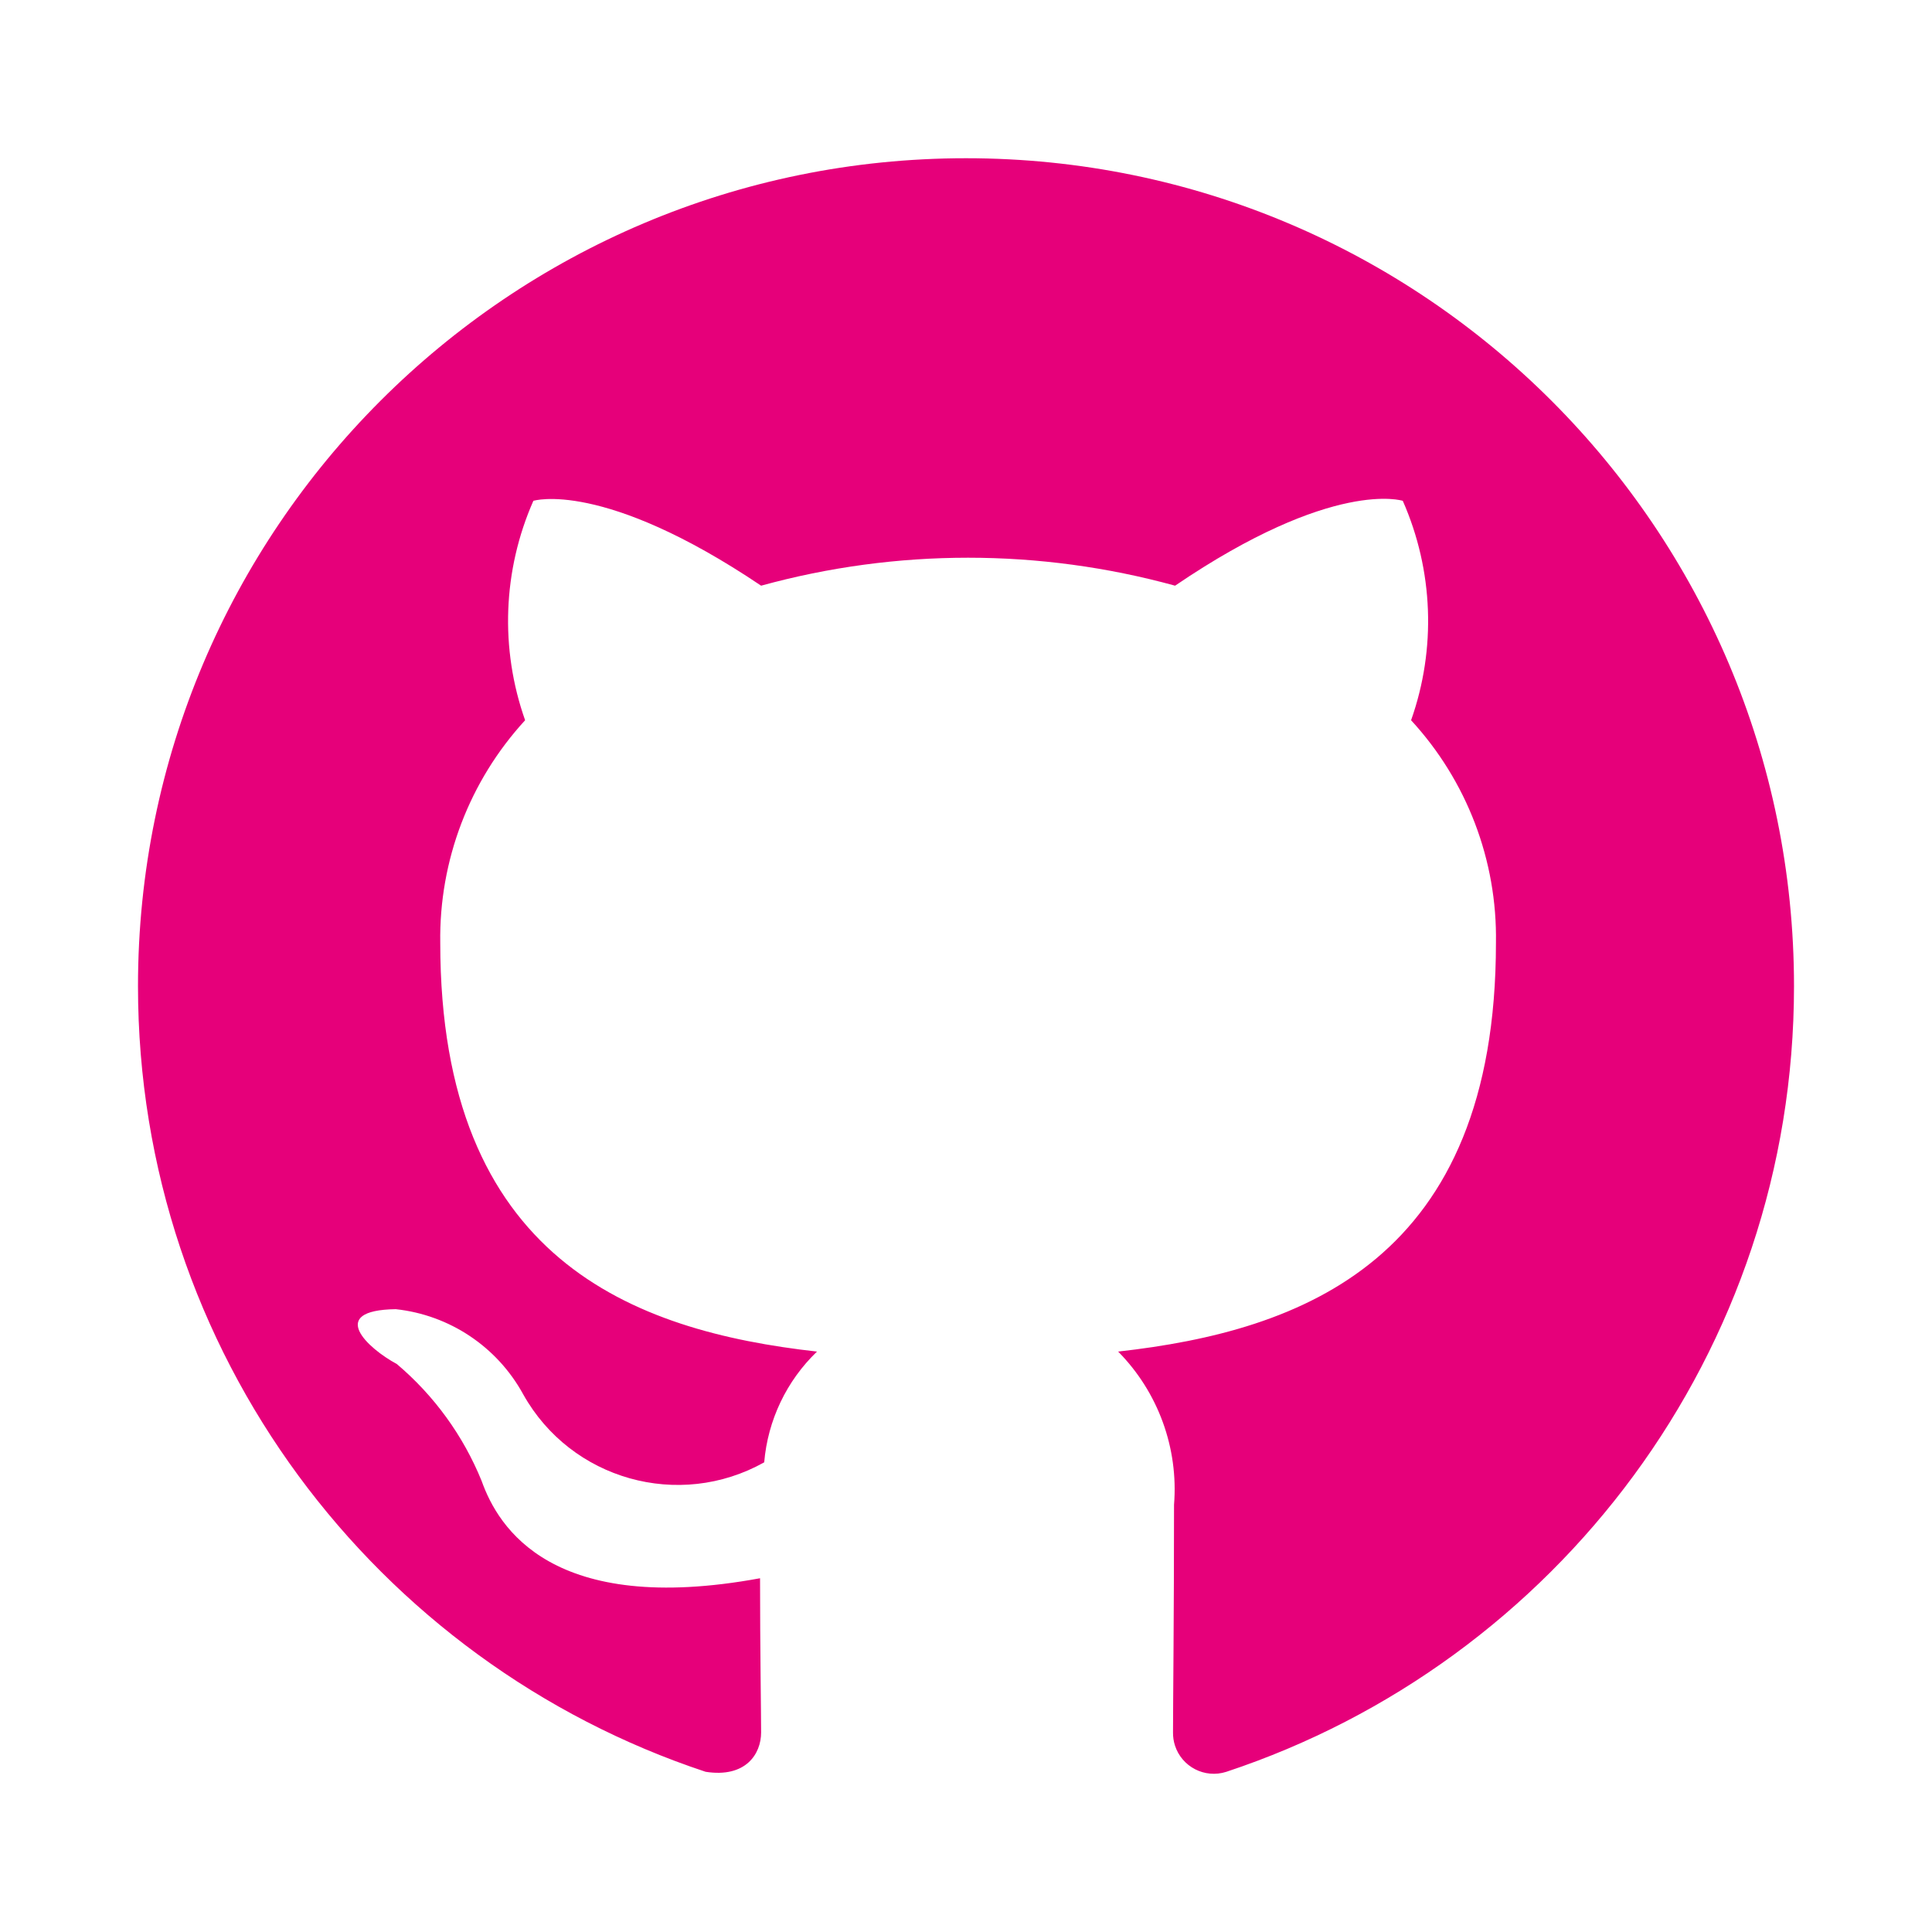
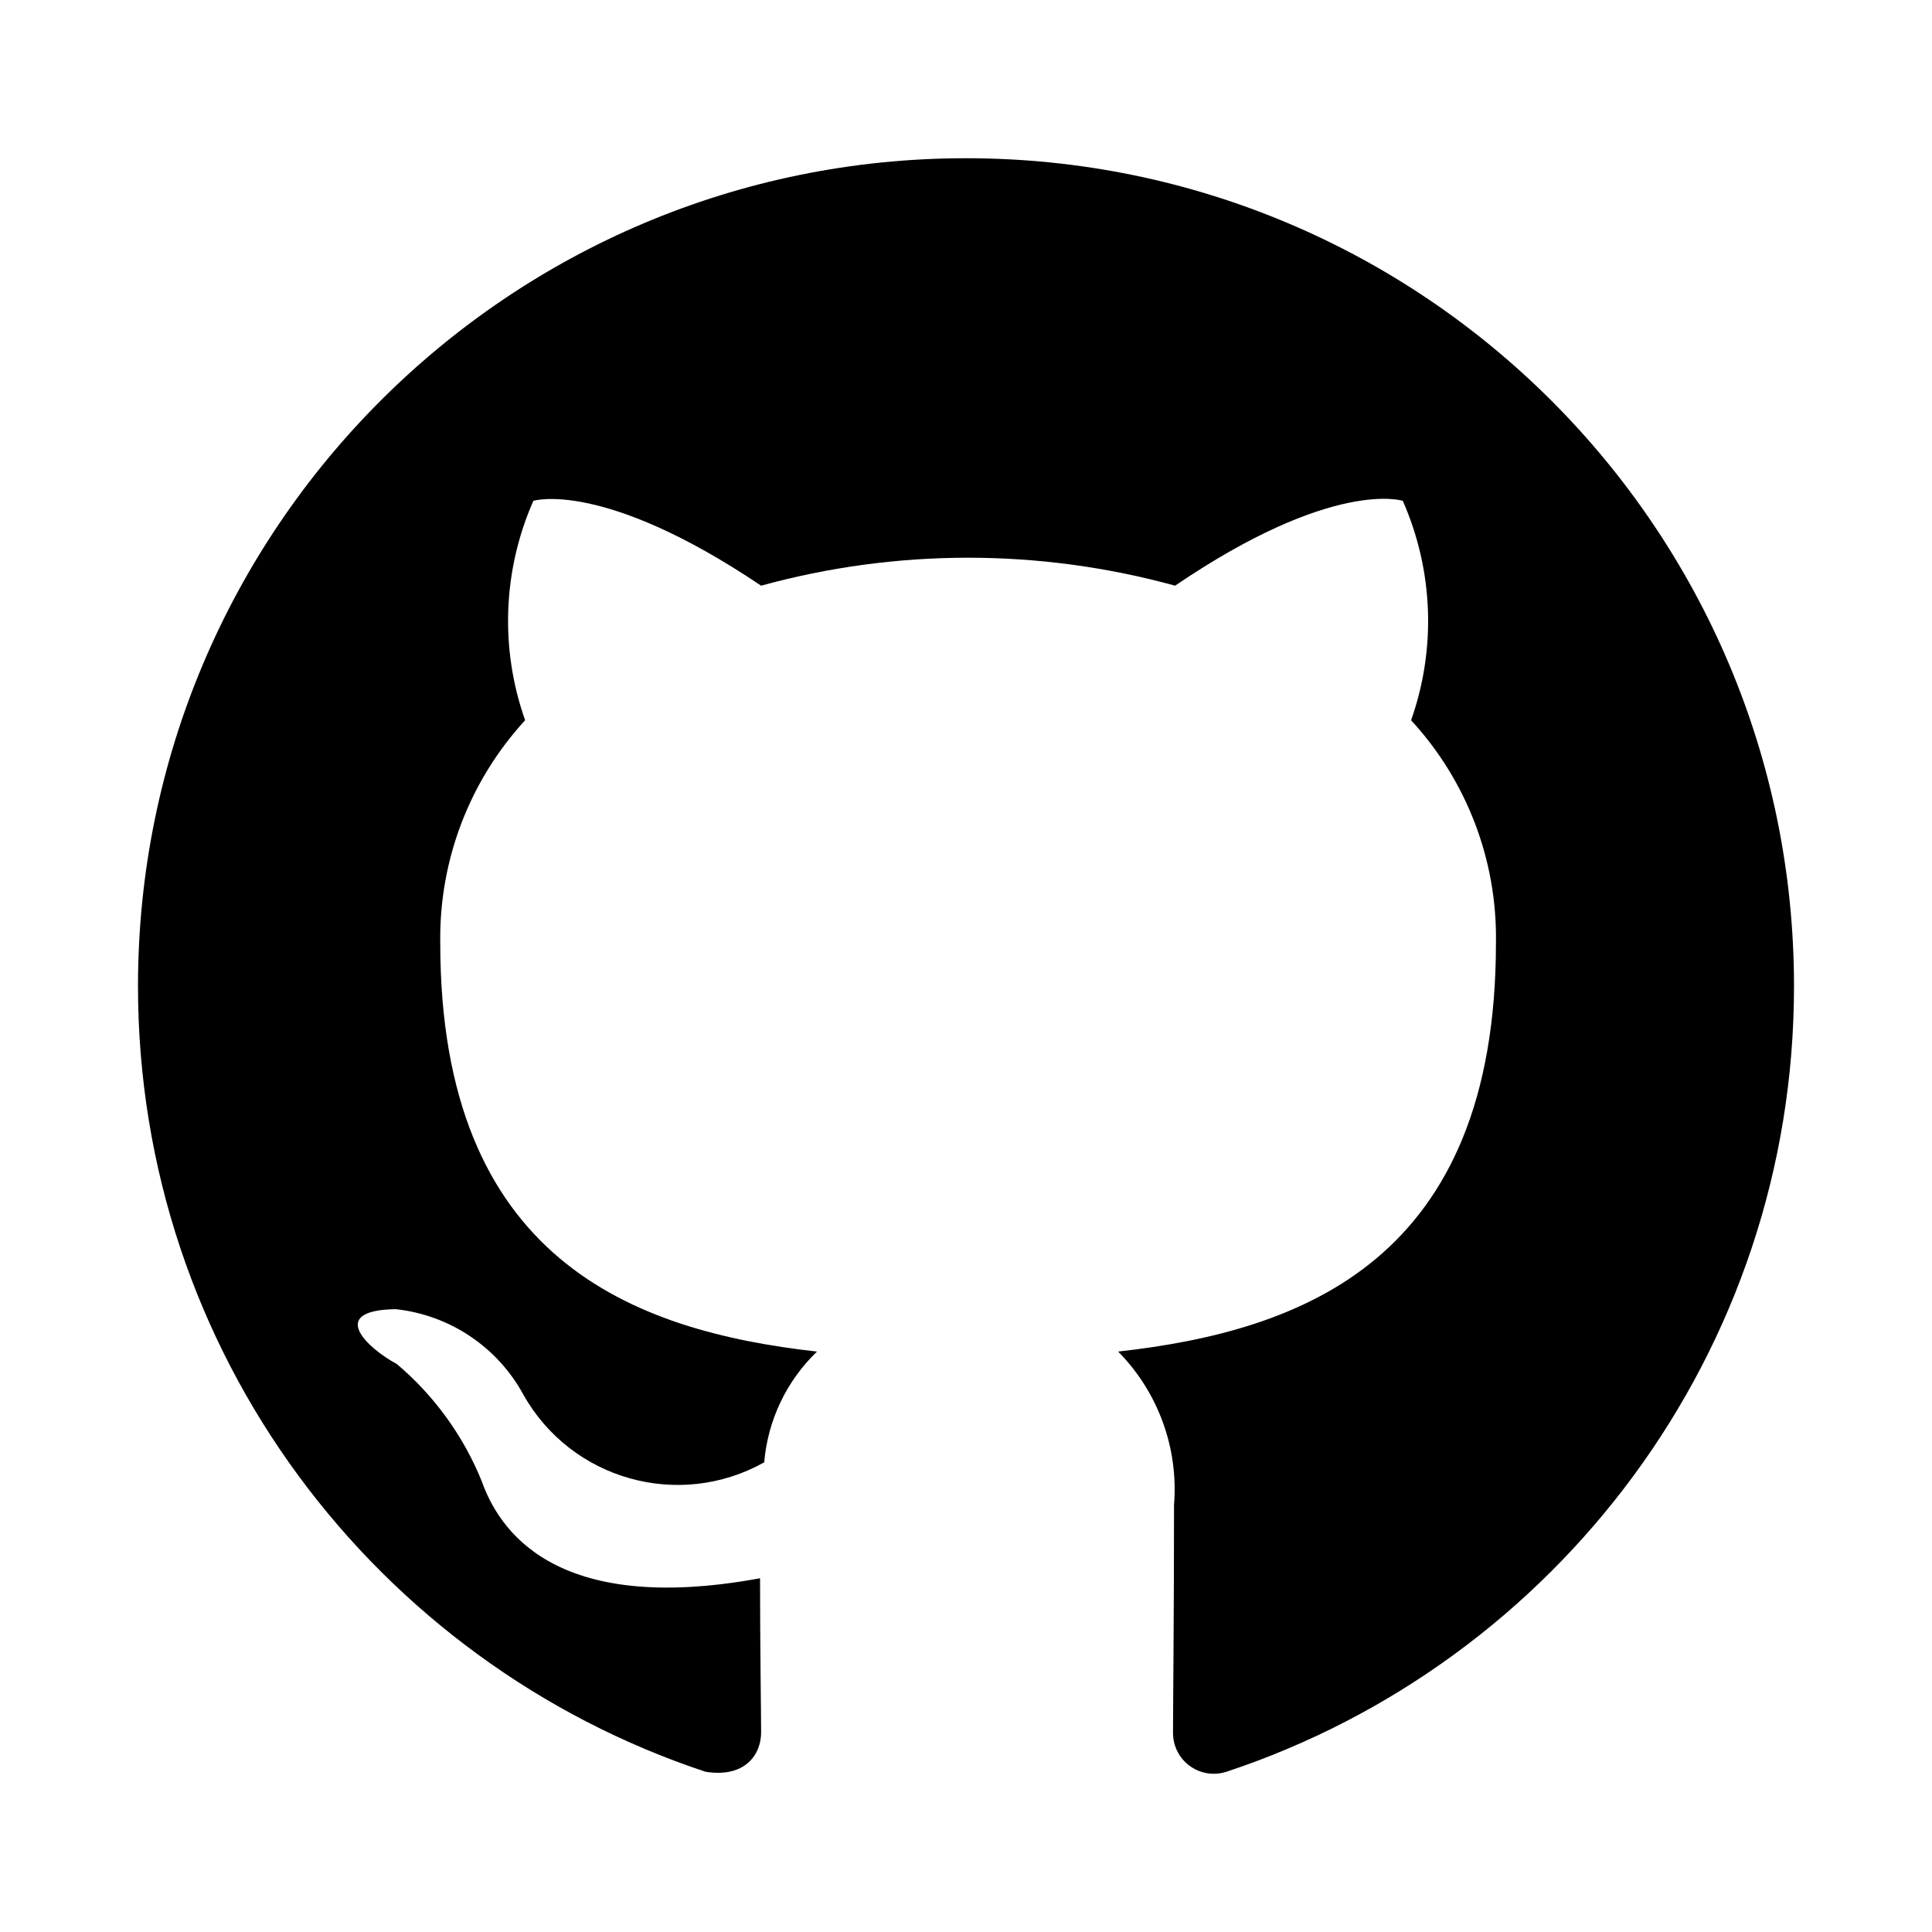
- <svg xmlns="http://www.w3.org/2000/svg" width="40" height="40" viewBox="0 0 40 40" fill="none">
-   <path d="M20 3.276C10.533 3.276 2.857 10.951 2.857 20.418C2.857 28.001 7.785 34.422 14.609 36.683C15.44 36.813 15.758 36.313 15.758 35.869C15.758 35.462 15.736 34.112 15.736 32.676C11.429 33.469 10.315 31.626 9.972 30.662C9.591 29.724 8.988 28.893 8.215 28.24C7.615 27.919 6.757 27.126 8.193 27.105C9.306 27.225 10.29 27.881 10.829 28.862C10.831 28.865 10.832 28.868 10.834 28.871C11.823 30.636 14.056 31.265 15.822 30.276C15.896 29.404 16.284 28.59 16.915 27.983C13.1 27.555 9.115 26.076 9.115 19.519C9.09 17.815 9.719 16.167 10.872 14.912C10.348 13.431 10.409 11.806 11.043 10.369C11.043 10.369 12.479 9.919 15.758 12.126C18.562 11.354 21.524 11.354 24.329 12.126C27.607 9.897 29.043 10.369 29.043 10.369C29.677 11.806 29.739 13.431 29.215 14.912C30.37 16.165 31 17.814 30.972 19.519C30.972 26.097 26.965 27.555 23.15 27.983C23.978 28.822 24.401 29.98 24.307 31.155C24.307 33.447 24.286 35.29 24.286 35.869C24.285 35.96 24.298 36.051 24.326 36.138C24.469 36.582 24.944 36.826 25.388 36.684C32.213 34.424 37.143 28.002 37.143 20.418C37.143 10.951 29.468 3.276 20 3.276Z" fill="#E6007A" />
+ <svg xmlns="http://www.w3.org/2000/svg" width="40" height="40" viewBox="0 0 40 40">
+   <path d="M20 3.276C10.533 3.276 2.857 10.951 2.857 20.418C2.857 28.001 7.785 34.422 14.609 36.683C15.44 36.813 15.758 36.313 15.758 35.869C15.758 35.462 15.736 34.112 15.736 32.676C11.429 33.469 10.315 31.626 9.972 30.662C9.591 29.724 8.988 28.893 8.215 28.24C7.615 27.919 6.757 27.126 8.193 27.105C9.306 27.225 10.29 27.881 10.829 28.862C10.831 28.865 10.832 28.868 10.834 28.871C11.823 30.636 14.056 31.265 15.822 30.276C15.896 29.404 16.284 28.59 16.915 27.983C13.1 27.555 9.115 26.076 9.115 19.519C9.09 17.815 9.719 16.167 10.872 14.912C10.348 13.431 10.409 11.806 11.043 10.369C11.043 10.369 12.479 9.919 15.758 12.126C18.562 11.354 21.524 11.354 24.329 12.126C27.607 9.897 29.043 10.369 29.043 10.369C29.677 11.806 29.739 13.431 29.215 14.912C30.37 16.165 31 17.814 30.972 19.519C30.972 26.097 26.965 27.555 23.15 27.983C23.978 28.822 24.401 29.98 24.307 31.155C24.307 33.447 24.286 35.29 24.286 35.869C24.285 35.96 24.298 36.051 24.326 36.138C24.469 36.582 24.944 36.826 25.388 36.684C32.213 34.424 37.143 28.002 37.143 20.418C37.143 10.951 29.468 3.276 20 3.276Z" fill="currentColor" />
</svg>
